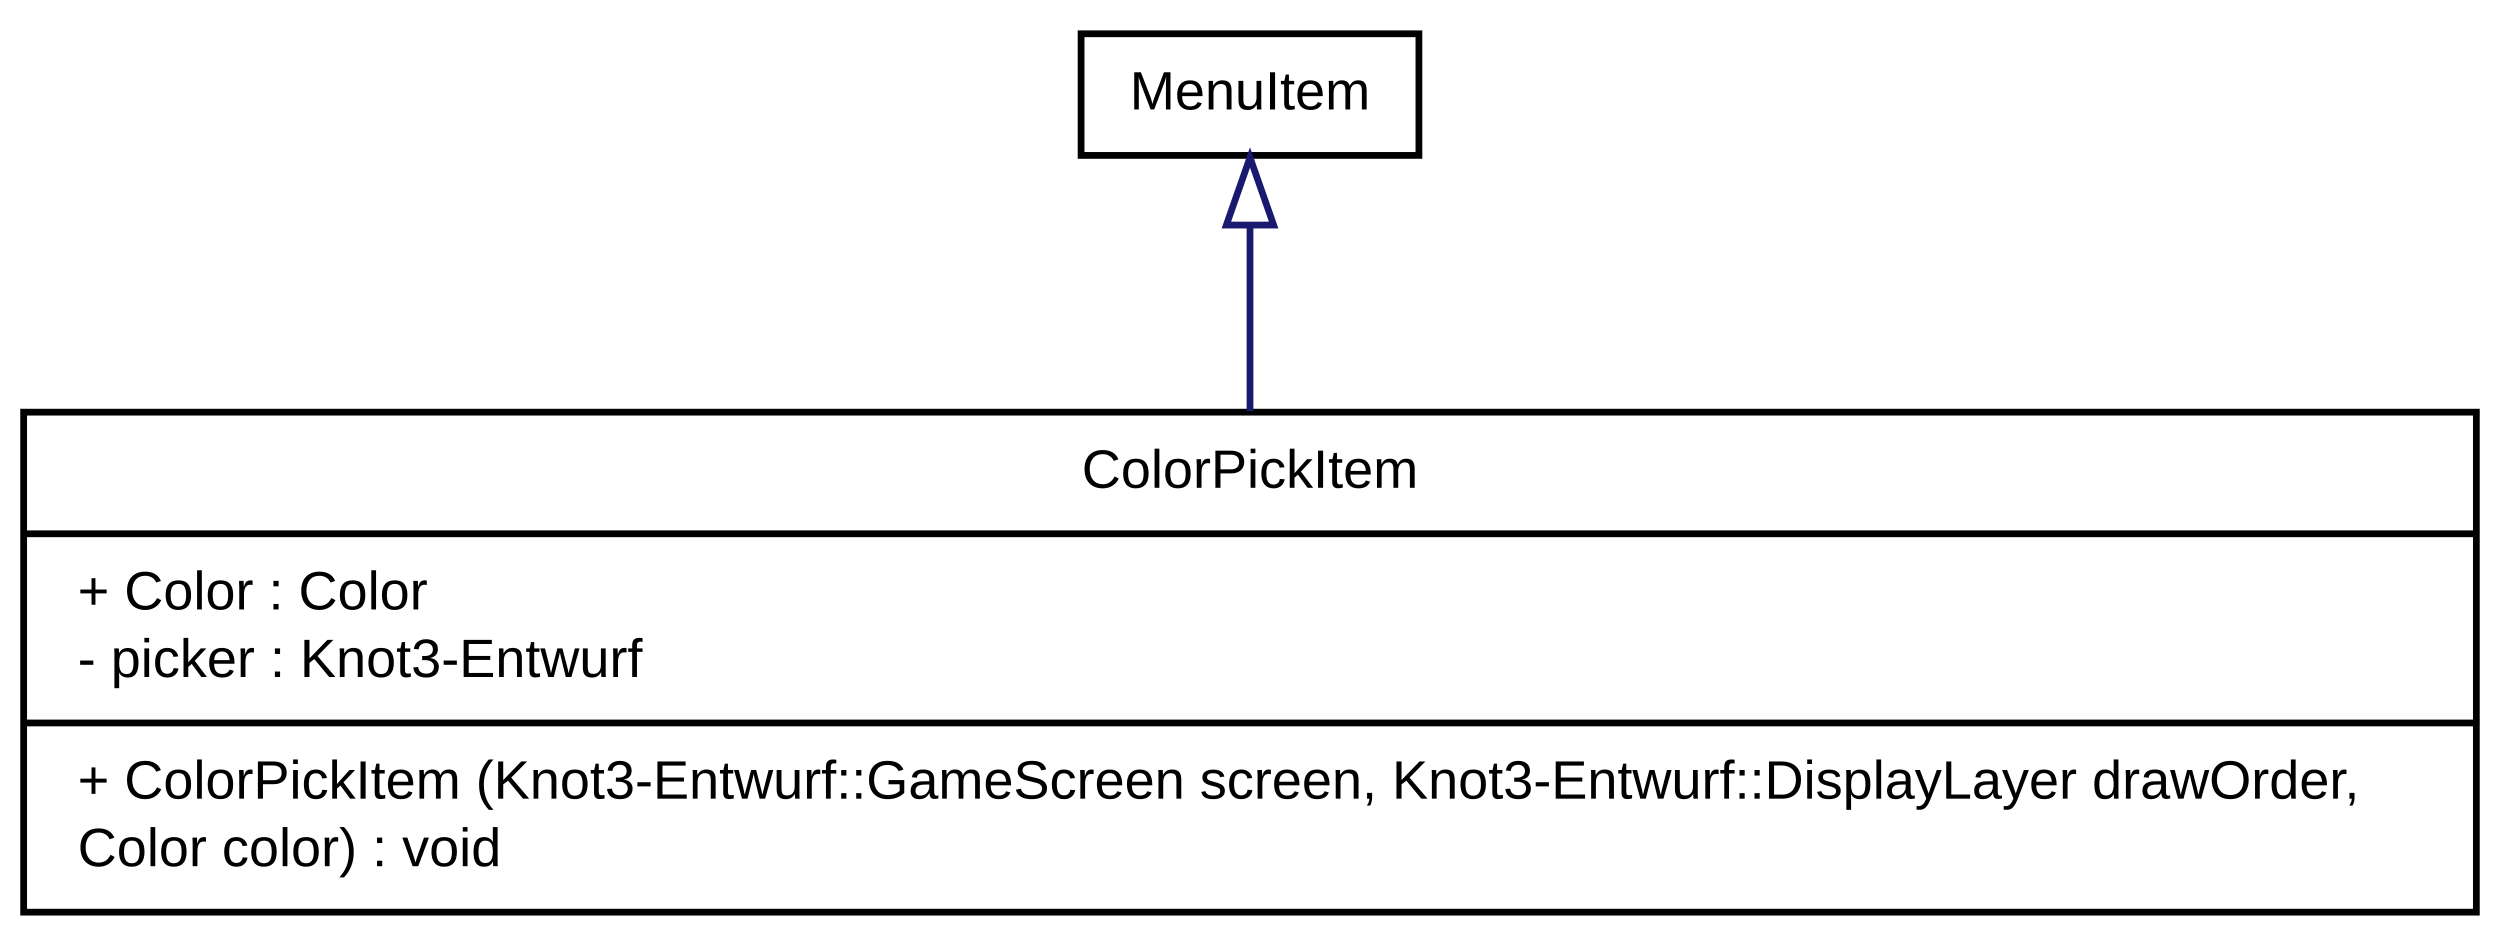
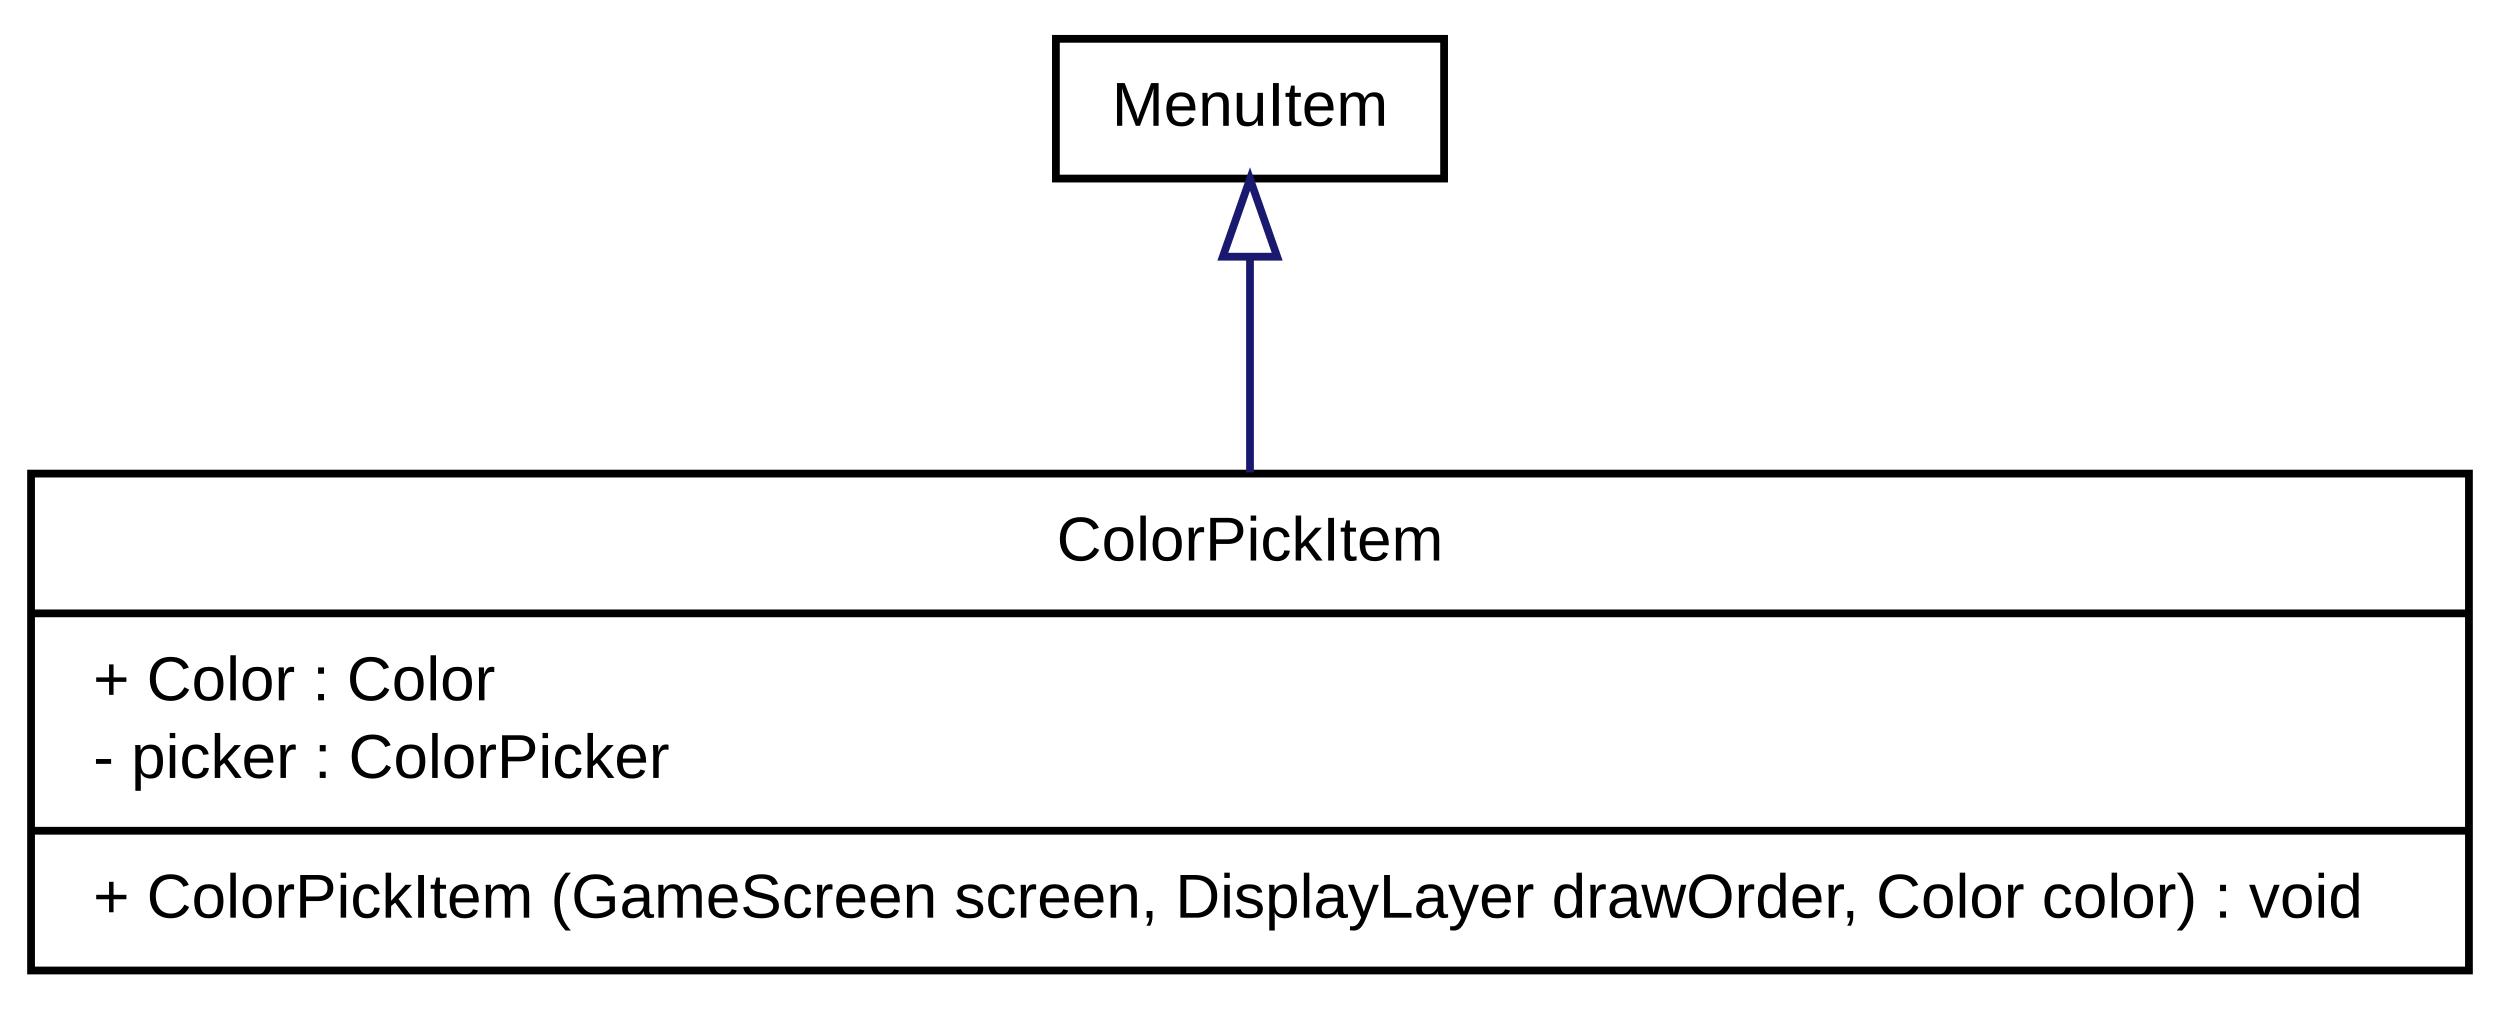
- <svg xmlns="http://www.w3.org/2000/svg" width="370pt" height="140pt" viewBox="0.00 0.00 370.00 140.00">
-   <g id="graph1" class="graph" transform="scale(1 1) rotate(0) translate(4 136)">
-     <polygon fill="white" stroke="white" points="-4,5 -4,-136 367,-136 367,5 -4,5" />
+ <svg xmlns="http://www.w3.org/2000/svg" width="322pt" height="130pt" viewBox="0.00 0.00 322.00 130.00">
+   <g id="graph1" class="graph" transform="scale(1 1) rotate(0) translate(4 126)">
+     <polygon fill="white" stroke="white" points="-4,5 -4,-126 319,-126 319,5 -4,5" />
    <g id="node1" class="node">
-       <polygon fill="#ffffff" stroke="black" points="-0.5,-1 -0.5,-75 362.5,-75 362.5,-1 -0.5,-1" />
-       <text text-anchor="middle" x="181" y="-63.8" font-family="Arial" font-size="8.00">ColorPickItem</text>
-       <polyline fill="none" stroke="black" points="-0.5,-57 362.5,-57 " />
-       <text text-anchor="start" x="7.5" y="-45.8" font-family="Arial" font-size="8.00">+ Color : Color</text>
-       <text text-anchor="start" x="7.5" y="-35.8" font-family="Arial" font-size="8.00">- picker : Knot3-Entwurf</text>
-       <polyline fill="none" stroke="black" points="-0.5,-29 362.5,-29 " />
-       <text text-anchor="start" x="7.5" y="-17.8" font-family="Arial" font-size="8.00">+ ColorPickItem (Knot3-Entwurf::GameScreen screen, Knot3-Entwurf::DisplayLayer drawOrder,</text>
-       <text text-anchor="start" x="7.5" y="-7.8" font-family="Arial" font-size="8.00">Color color) : void</text>
+       <polygon fill="#ffffff" stroke="black" points="0,-1 0,-65 314,-65 314,-1 0,-1" />
+       <text text-anchor="middle" x="157" y="-53.8" font-family="Arial" font-size="8.00">ColorPickItem</text>
+       <polyline fill="none" stroke="black" points="0,-47 314,-47 " />
+       <text text-anchor="start" x="8" y="-35.8" font-family="Arial" font-size="8.00">+ Color : Color</text>
+       <text text-anchor="start" x="8" y="-25.8" font-family="Arial" font-size="8.00">- picker : ColorPicker</text>
+       <polyline fill="none" stroke="black" points="0,-19 314,-19 " />
+       <text text-anchor="start" x="8" y="-7.8" font-family="Arial" font-size="8.00">+ ColorPickItem (GameScreen screen, DisplayLayer drawOrder, Color color) : void</text>
    </g>
    <g id="node2" class="node">
-       <polygon fill="#ffffff" stroke="black" points="156,-113 156,-131 206,-131 206,-113 156,-113" />
-       <text text-anchor="middle" x="181" y="-119.8" font-family="Arial" font-size="8.00">MenuItem</text>
+       <polygon fill="#ffffff" stroke="black" points="132,-103 132,-121 182,-121 182,-103 132,-103" />
+       <text text-anchor="middle" x="157" y="-109.8" font-family="Arial" font-size="8.00">MenuItem</text>
    </g>
    <g id="edge2" class="edge">
-       <path fill="none" stroke="midnightblue" d="M181,-102.442C181,-94.302 181,-84.568 181,-75.163" />
-       <polygon fill="none" stroke="midnightblue" points="177.5,-102.69 181,-112.69 184.5,-102.69 177.5,-102.69" />
+       <path fill="none" stroke="midnightblue" d="M157,-92.832C157,-84.516 157,-74.548 157,-65.154" />
+       <polygon fill="none" stroke="midnightblue" points="153.5,-92.938 157,-102.938 160.5,-92.938 153.5,-92.938" />
    </g>
  </g>
</svg>
